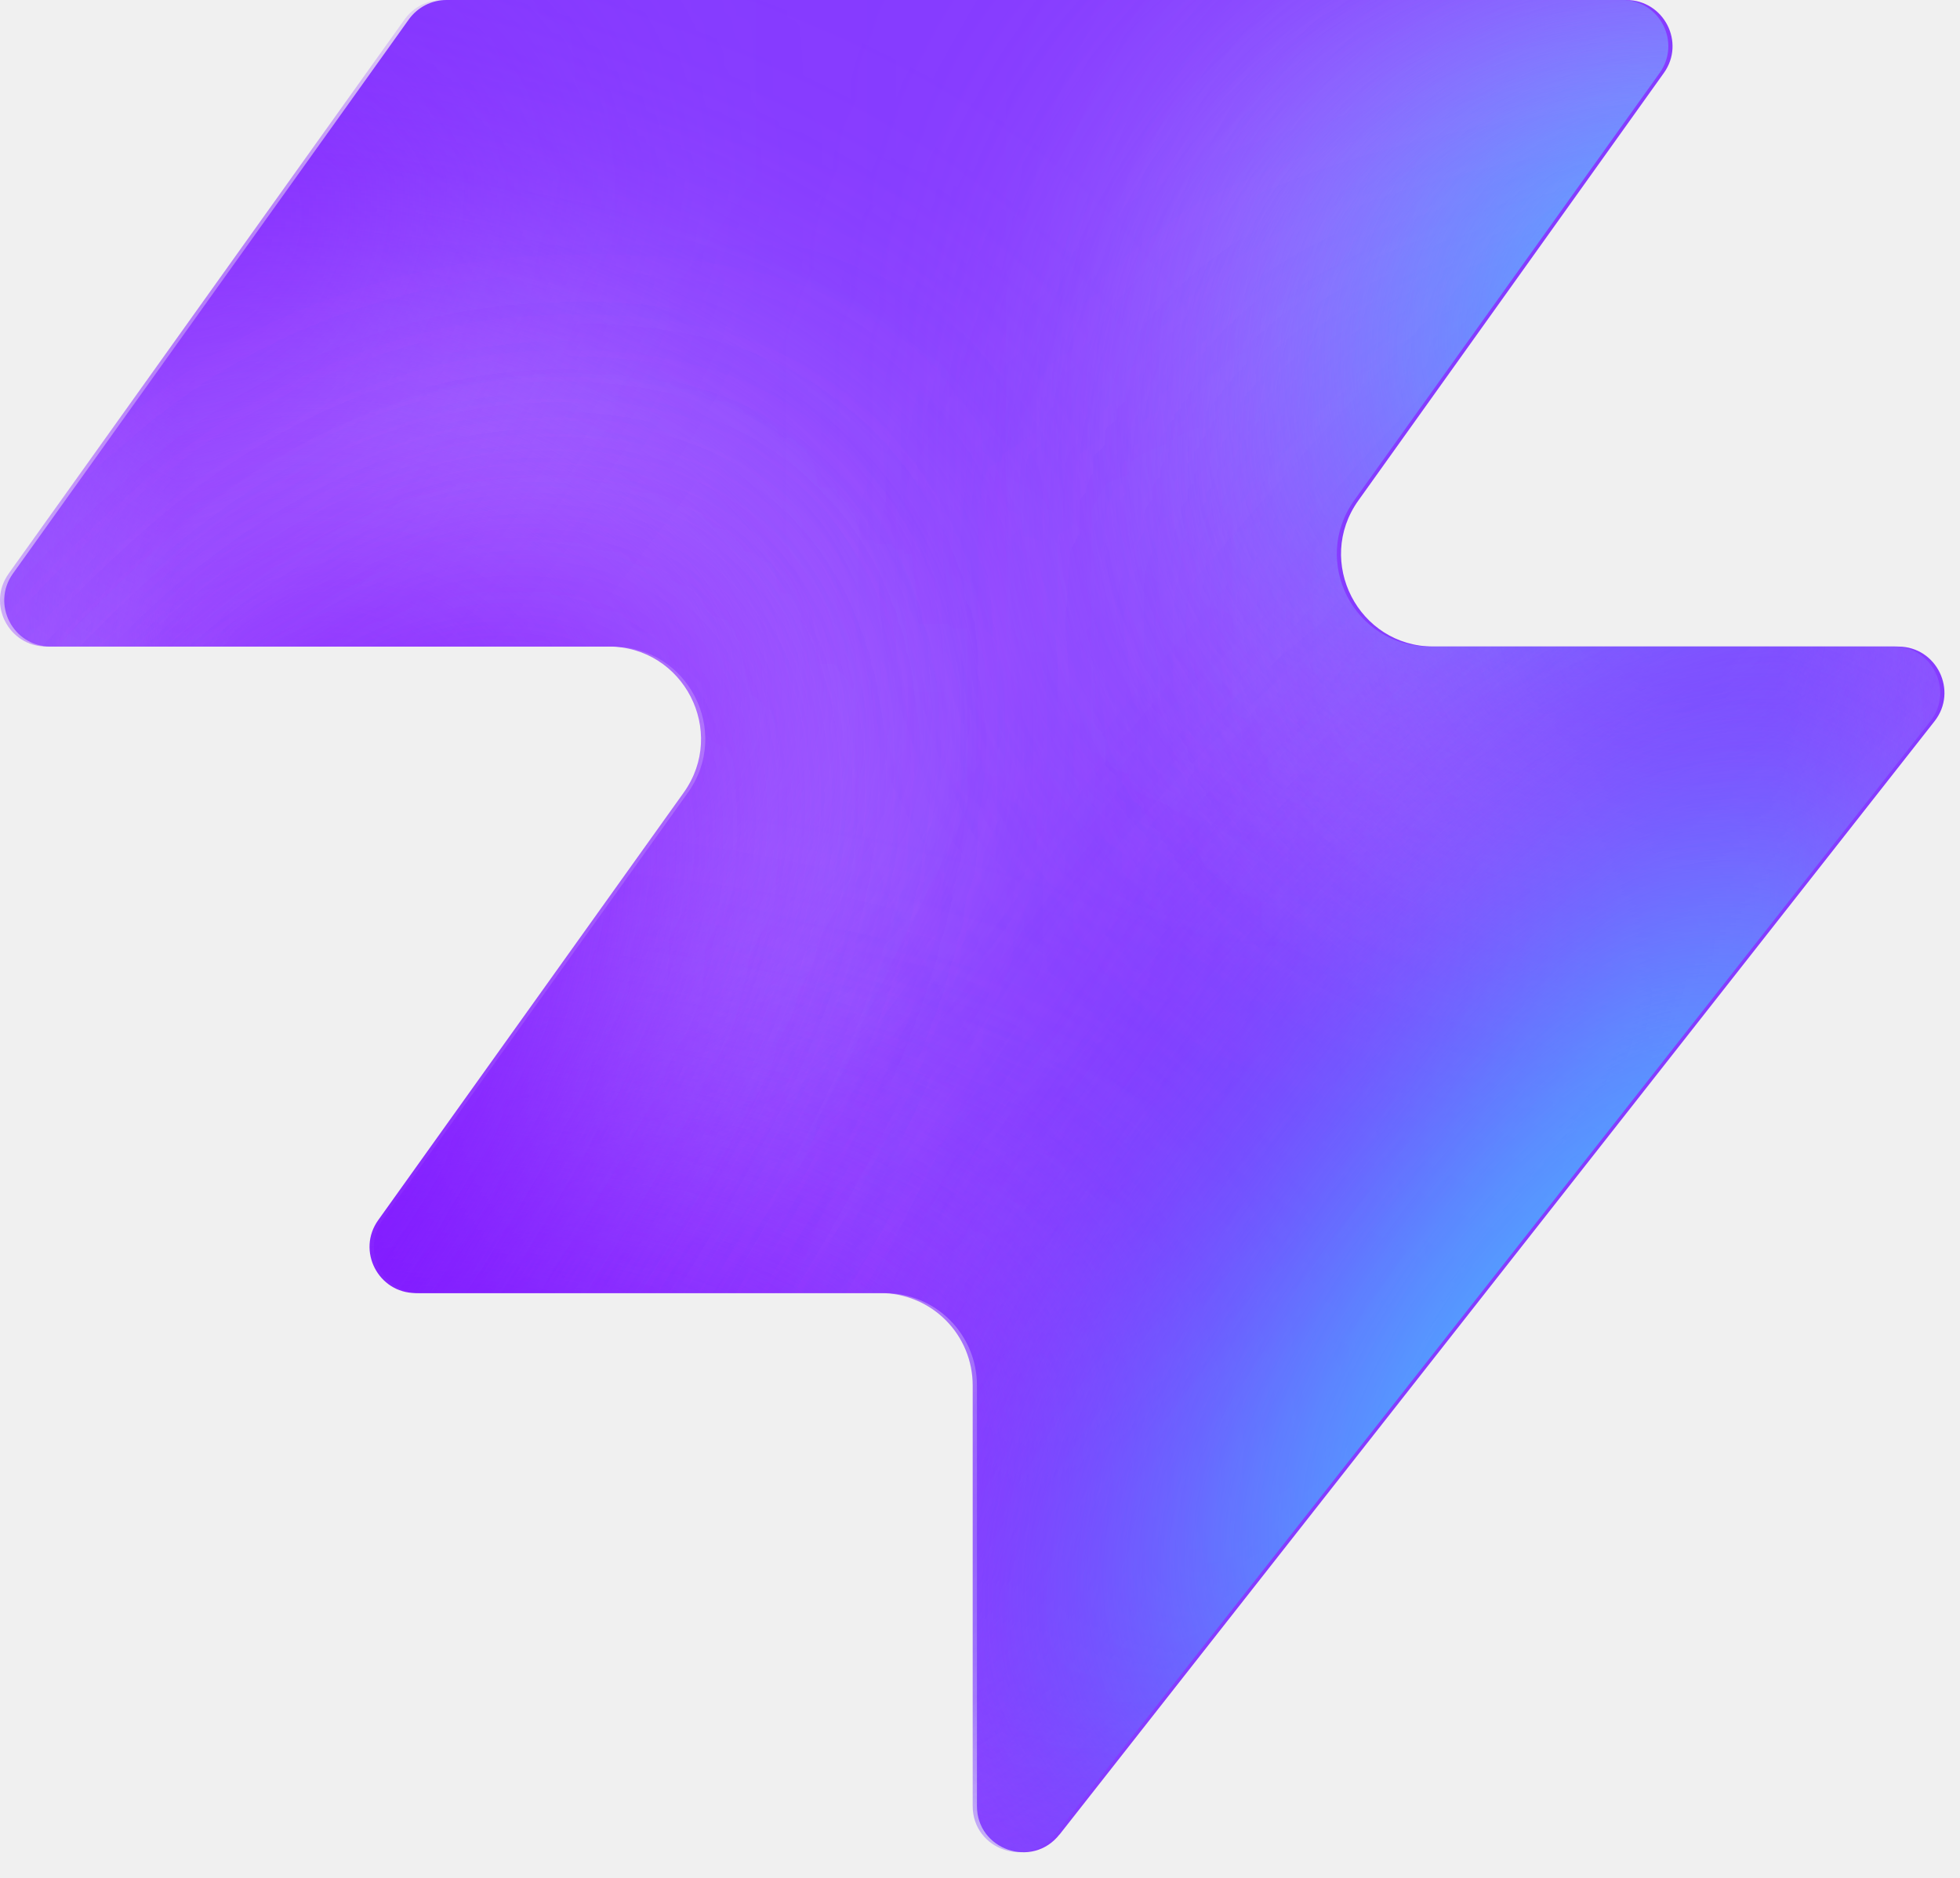
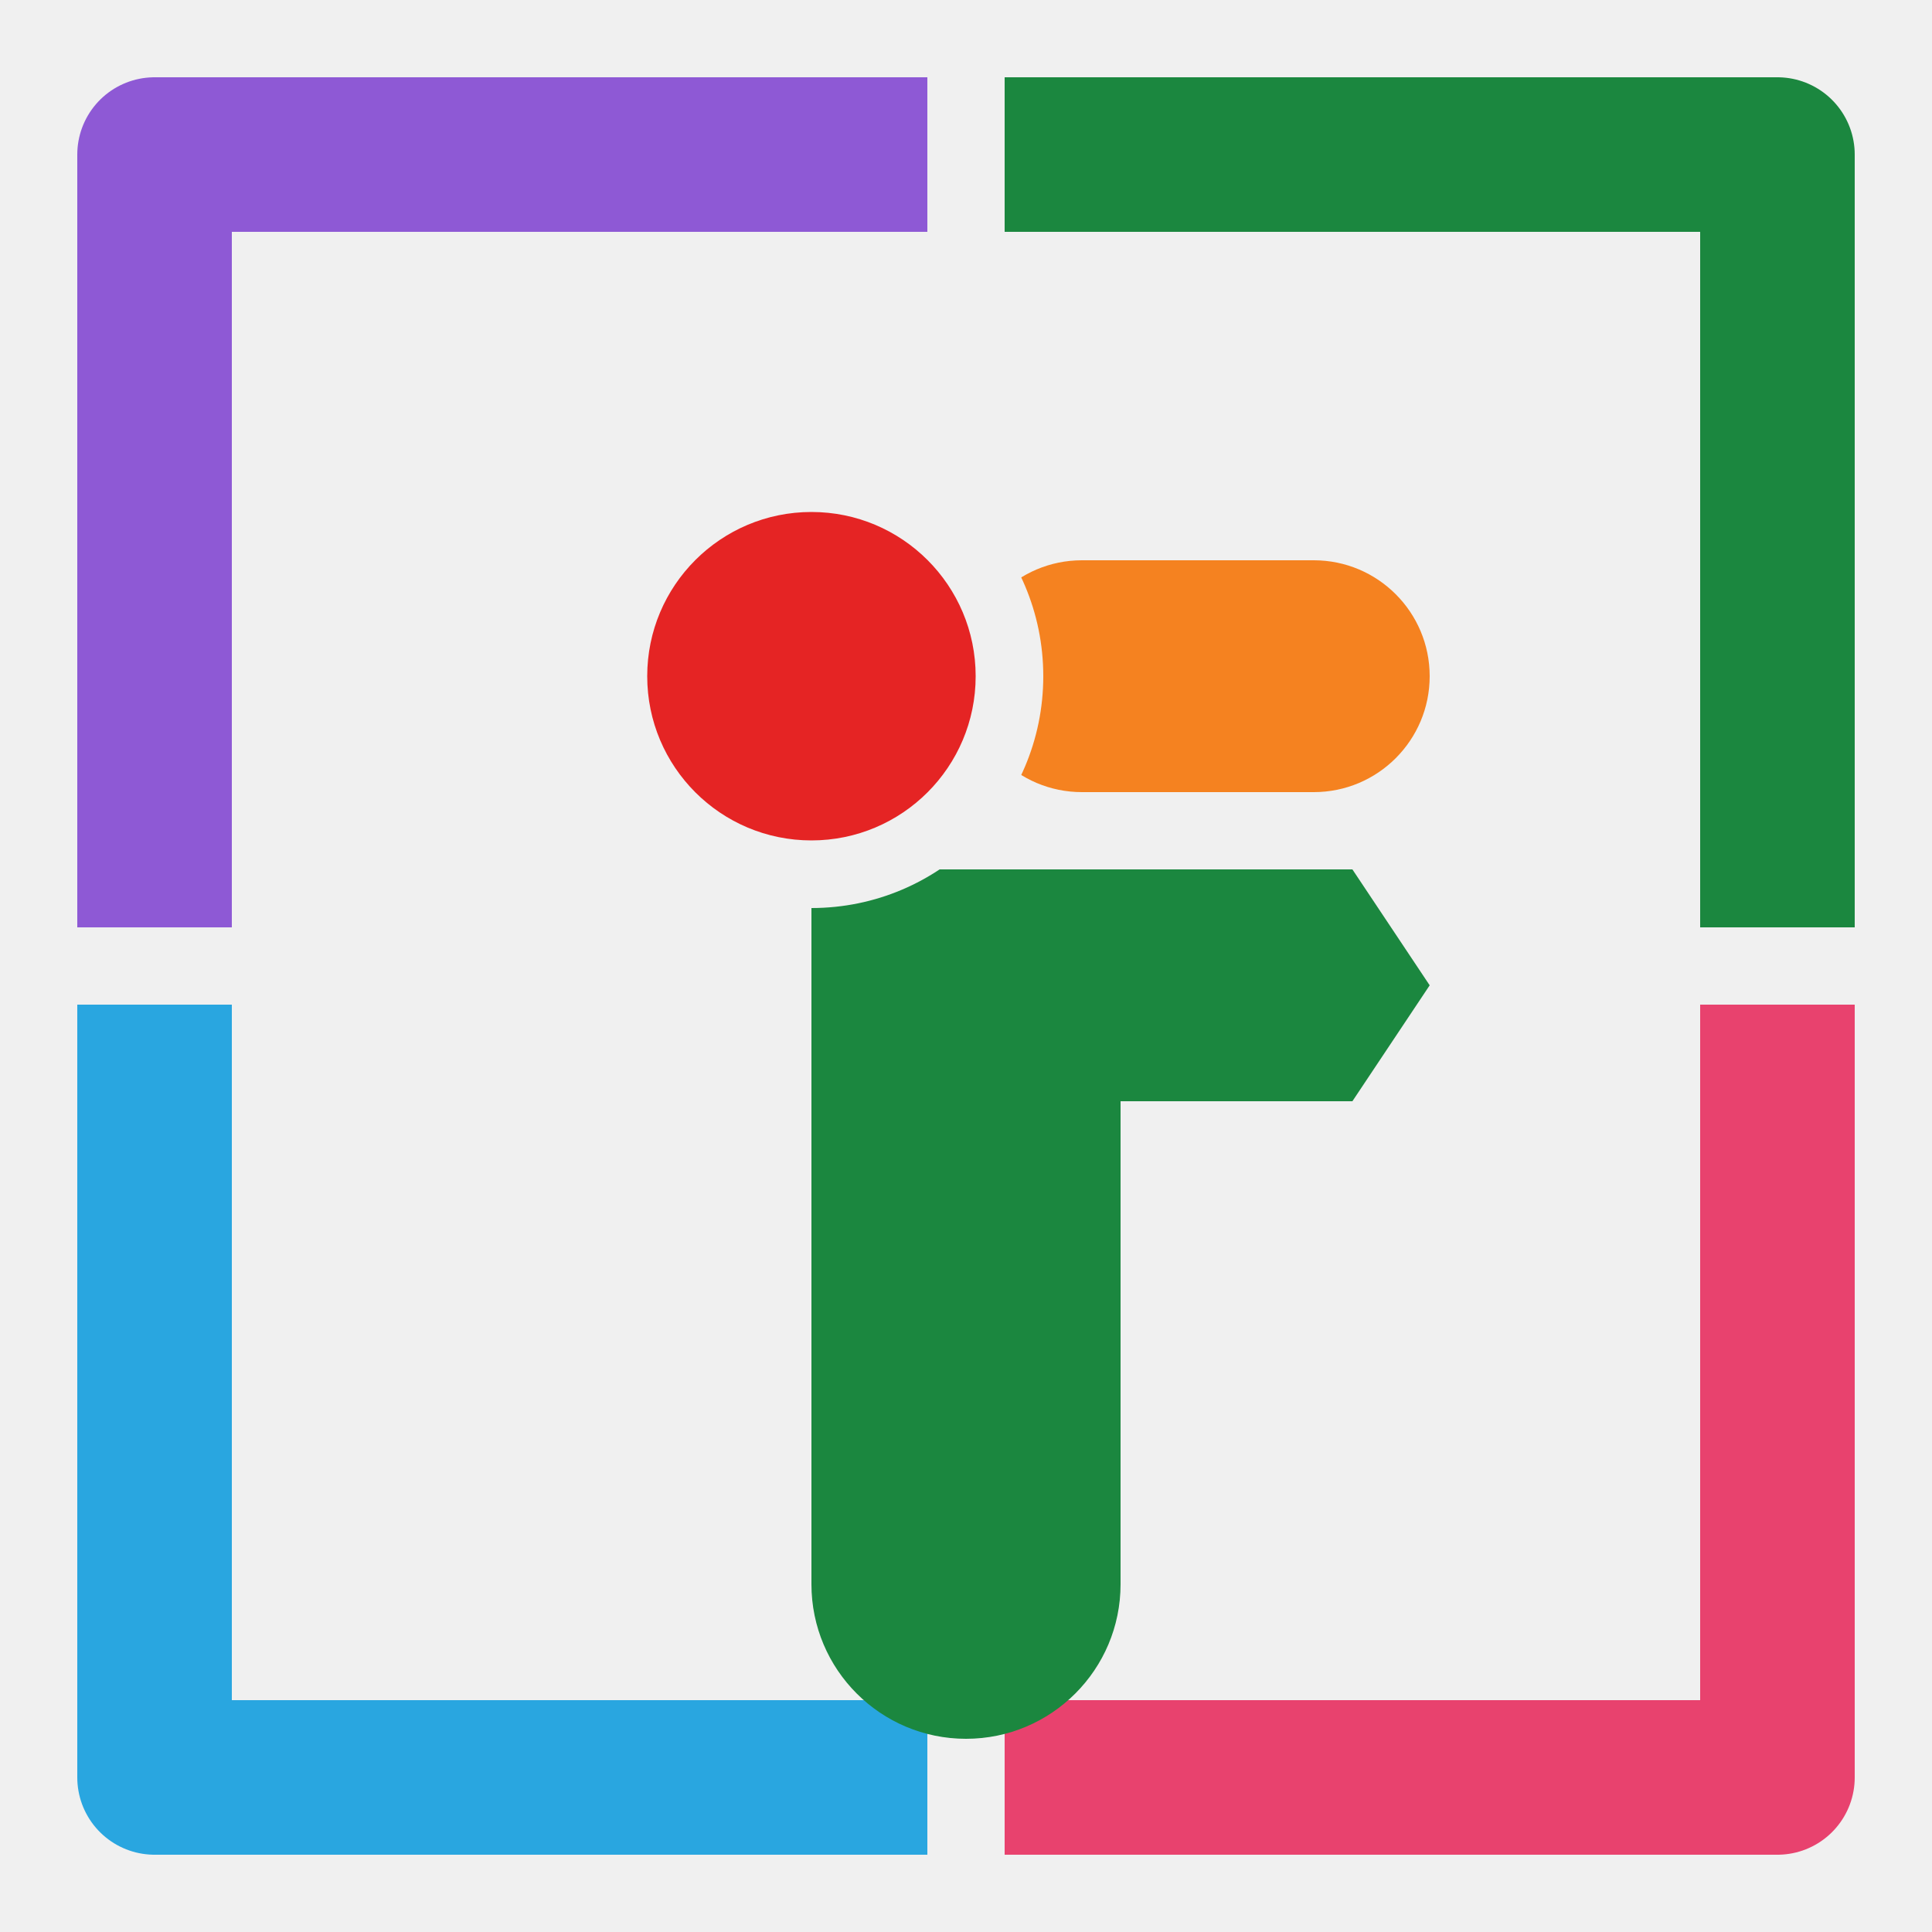
- <svg xmlns="http://www.w3.org/2000/svg" width="48" height="46" fill="none" viewBox="0 0 48 46">
-   <path fill="#863bff" d="M25.946 44.938c-.664.845-2.021.375-2.021-.698V33.937a2.26 2.26 0 0 0-2.262-2.262H10.287c-.92 0-1.456-1.04-.92-1.788l7.48-10.471c1.07-1.497 0-3.578-1.842-3.578H1.237c-.92 0-1.456-1.04-.92-1.788L10.013.474c.214-.297.556-.474.92-.474h28.894c.92 0 1.456 1.04.92 1.788l-7.48 10.471c-1.07 1.498 0 3.579 1.842 3.579h11.377c.943 0 1.473 1.088.89 1.83L25.947 44.94z" style="fill:#863bff;fill:color(display-p3 .525 .23 1);fill-opacity:1" />
-   <mask id="a" width="48" height="46" x="0" y="0" maskUnits="userSpaceOnUse" style="mask-type:alpha">
-     <path fill="#000" d="M25.842 44.938c-.664.844-2.021.375-2.021-.698V33.937a2.26 2.26 0 0 0-2.262-2.262H10.183c-.92 0-1.456-1.04-.92-1.788l7.48-10.471c1.07-1.498 0-3.579-1.842-3.579H1.133c-.92 0-1.456-1.04-.92-1.787L9.91.473c.214-.297.556-.474.92-.474h28.894c.92 0 1.456 1.04.92 1.788l-7.48 10.471c-1.07 1.498 0 3.578 1.842 3.578h11.377c.943 0 1.473 1.088.89 1.832L25.843 44.94z" style="fill:#000;fill-opacity:1" />
-   </mask>
-   <g mask="url(#a)">
-     <g filter="url(#b)">
-       <ellipse cx="5.508" cy="14.704" fill="#ede6ff" rx="5.508" ry="14.704" style="fill:#ede6ff;fill:color(display-p3 .927 .903 1);fill-opacity:1" transform="matrix(.00324 1 1 -.00324 -4.47 31.516)" />
-     </g>
-     <g filter="url(#c)">
-       <ellipse cx="10.399" cy="29.851" fill="#ede6ff" rx="10.399" ry="29.851" style="fill:#ede6ff;fill:color(display-p3 .927 .903 1);fill-opacity:1" transform="matrix(.00324 1 1 -.00324 -39.328 7.883)" />
-     </g>
-     <g filter="url(#d)">
-       <ellipse cx="5.508" cy="30.487" fill="#7e14ff" rx="5.508" ry="30.487" style="fill:#7e14ff;fill:color(display-p3 .492 .077 1);fill-opacity:1" transform="rotate(89.814 -25.913 -14.639)scale(1 -1)" />
-     </g>
-     <g filter="url(#e)">
-       <ellipse cx="5.508" cy="30.599" fill="#7e14ff" rx="5.508" ry="30.599" style="fill:#7e14ff;fill:color(display-p3 .492 .077 1);fill-opacity:1" transform="rotate(89.814 -32.644 -3.334)scale(1 -1)" />
-     </g>
-     <g filter="url(#f)">
-       <ellipse cx="5.508" cy="30.599" fill="#7e14ff" rx="5.508" ry="30.599" style="fill:#7e14ff;fill:color(display-p3 .492 .077 1);fill-opacity:1" transform="matrix(.00324 1 1 -.00324 -34.34 30.47)" />
-     </g>
-     <g filter="url(#g)">
-       <ellipse cx="14.072" cy="22.078" fill="#ede6ff" rx="14.072" ry="22.078" style="fill:#ede6ff;fill:color(display-p3 .927 .903 1);fill-opacity:1" transform="rotate(93.35 24.506 48.493)scale(-1 1)" />
-     </g>
-     <g filter="url(#h)">
-       <ellipse cx="3.47" cy="21.501" fill="#7e14ff" rx="3.47" ry="21.501" style="fill:#7e14ff;fill:color(display-p3 .492 .077 1);fill-opacity:1" transform="rotate(89.009 28.708 47.59)scale(-1 1)" />
-     </g>
-     <g filter="url(#i)">
-       <ellipse cx="3.47" cy="21.501" fill="#7e14ff" rx="3.47" ry="21.501" style="fill:#7e14ff;fill:color(display-p3 .492 .077 1);fill-opacity:1" transform="rotate(89.009 28.708 47.59)scale(-1 1)" />
-     </g>
-     <g filter="url(#j)">
-       <ellipse cx=".387" cy="8.972" fill="#7e14ff" rx="4.407" ry="29.108" style="fill:#7e14ff;fill:color(display-p3 .492 .077 1);fill-opacity:1" transform="rotate(39.51 .387 8.972)" />
-     </g>
-     <g filter="url(#k)">
-       <ellipse cx="47.523" cy="-6.092" fill="#7e14ff" rx="4.407" ry="29.108" style="fill:#7e14ff;fill:color(display-p3 .492 .077 1);fill-opacity:1" transform="rotate(37.892 47.523 -6.092)" />
-     </g>
-     <g filter="url(#l)">
-       <ellipse cx="41.412" cy="6.333" fill="#47bfff" rx="5.971" ry="9.665" style="fill:#47bfff;fill:color(display-p3 .28 .748 1);fill-opacity:1" transform="rotate(37.892 41.412 6.333)" />
-     </g>
-     <g filter="url(#m)">
-       <ellipse cx="-1.879" cy="38.332" fill="#7e14ff" rx="4.407" ry="29.108" style="fill:#7e14ff;fill:color(display-p3 .492 .077 1);fill-opacity:1" transform="rotate(37.892 -1.88 38.332)" />
-     </g>
-     <g filter="url(#n)">
-       <ellipse cx="-1.879" cy="38.332" fill="#7e14ff" rx="4.407" ry="29.108" style="fill:#7e14ff;fill:color(display-p3 .492 .077 1);fill-opacity:1" transform="rotate(37.892 -1.88 38.332)" />
-     </g>
-     <g filter="url(#o)">
-       <ellipse cx="35.651" cy="29.907" fill="#7e14ff" rx="4.407" ry="29.108" style="fill:#7e14ff;fill:color(display-p3 .492 .077 1);fill-opacity:1" transform="rotate(37.892 35.651 29.907)" />
-     </g>
-     <g filter="url(#p)">
-       <ellipse cx="38.418" cy="32.4" fill="#47bfff" rx="5.971" ry="15.297" style="fill:#47bfff;fill:color(display-p3 .28 .748 1);fill-opacity:1" transform="rotate(37.892 38.418 32.4)" />
-     </g>
+ <svg xmlns="http://www.w3.org/2000/svg" viewBox="0 0 100 100" fill="none">
+   <defs>
+     <mask id="logo-red-dot-mask">
+       <rect width="100" height="100" fill="white" />
+       <circle cx="42" cy="35" r="12" fill="black" />
+     </mask>
+   </defs>
+   <path d="M 44 8 H 8 V 44" stroke="#8E59D5" stroke-width="8" stroke-linecap="square" stroke-linejoin="round" />
+   <path d="M 56 8 H 92 V 44" stroke="#1B873F" stroke-width="8" stroke-linecap="square" stroke-linejoin="round" />
+   <path d="M 8 56 V 92 H 44" stroke="#29A6E0" stroke-width="8" stroke-linecap="square" stroke-linejoin="round" />
+   <path d="M 92 56 V 92 H 56" stroke="#E8426E" stroke-width="8" stroke-linecap="square" stroke-linejoin="round" />
+   <g mask="url(#logo-red-dot-mask)">
+     <rect x="50" y="29" width="24" height="12" rx="6" fill="#F58220" />
+     <path d="M 42 82 V 45 H 70 L 74 51 L 70 57 H 58 V 82 A 8 8 0 0 1 42 82 Z" fill="#1B873F" />
  </g>
-   <defs>
-     <filter id="b" width="60.045" height="41.654" x="-19.77" y="16.149" color-interpolation-filters="sRGB" filterUnits="userSpaceOnUse">
-       <feFlood flood-opacity="0" result="BackgroundImageFix" />
-       <feBlend in="SourceGraphic" in2="BackgroundImageFix" result="shape" />
-       <feGaussianBlur result="effect1_foregroundBlur_2002_17158" stdDeviation="7.659" />
-     </filter>
-     <filter id="c" width="90.34" height="51.437" x="-54.613" y="-7.533" color-interpolation-filters="sRGB" filterUnits="userSpaceOnUse">
-       <feFlood flood-opacity="0" result="BackgroundImageFix" />
-       <feBlend in="SourceGraphic" in2="BackgroundImageFix" result="shape" />
-       <feGaussianBlur result="effect1_foregroundBlur_2002_17158" stdDeviation="7.659" />
-     </filter>
-     <filter id="d" width="79.355" height="29.4" x="-49.64" y="2.03" color-interpolation-filters="sRGB" filterUnits="userSpaceOnUse">
-       <feFlood flood-opacity="0" result="BackgroundImageFix" />
-       <feBlend in="SourceGraphic" in2="BackgroundImageFix" result="shape" />
-       <feGaussianBlur result="effect1_foregroundBlur_2002_17158" stdDeviation="4.596" />
-     </filter>
-     <filter id="e" width="79.579" height="29.4" x="-45.045" y="20.029" color-interpolation-filters="sRGB" filterUnits="userSpaceOnUse">
-       <feFlood flood-opacity="0" result="BackgroundImageFix" />
-       <feBlend in="SourceGraphic" in2="BackgroundImageFix" result="shape" />
-       <feGaussianBlur result="effect1_foregroundBlur_2002_17158" stdDeviation="4.596" />
-     </filter>
-     <filter id="f" width="79.579" height="29.4" x="-43.513" y="21.178" color-interpolation-filters="sRGB" filterUnits="userSpaceOnUse">
-       <feFlood flood-opacity="0" result="BackgroundImageFix" />
-       <feBlend in="SourceGraphic" in2="BackgroundImageFix" result="shape" />
-       <feGaussianBlur result="effect1_foregroundBlur_2002_17158" stdDeviation="4.596" />
-     </filter>
-     <filter id="g" width="74.749" height="58.852" x="15.756" y="-17.901" color-interpolation-filters="sRGB" filterUnits="userSpaceOnUse">
-       <feFlood flood-opacity="0" result="BackgroundImageFix" />
-       <feBlend in="SourceGraphic" in2="BackgroundImageFix" result="shape" />
-       <feGaussianBlur result="effect1_foregroundBlur_2002_17158" stdDeviation="7.659" />
-     </filter>
-     <filter id="h" width="61.377" height="25.362" x="23.548" y="2.284" color-interpolation-filters="sRGB" filterUnits="userSpaceOnUse">
-       <feFlood flood-opacity="0" result="BackgroundImageFix" />
-       <feBlend in="SourceGraphic" in2="BackgroundImageFix" result="shape" />
-       <feGaussianBlur result="effect1_foregroundBlur_2002_17158" stdDeviation="4.596" />
-     </filter>
-     <filter id="i" width="61.377" height="25.362" x="23.548" y="2.284" color-interpolation-filters="sRGB" filterUnits="userSpaceOnUse">
-       <feFlood flood-opacity="0" result="BackgroundImageFix" />
-       <feBlend in="SourceGraphic" in2="BackgroundImageFix" result="shape" />
-       <feGaussianBlur result="effect1_foregroundBlur_2002_17158" stdDeviation="4.596" />
-     </filter>
-     <filter id="j" width="56.045" height="63.649" x="-27.636" y="-22.853" color-interpolation-filters="sRGB" filterUnits="userSpaceOnUse">
-       <feFlood flood-opacity="0" result="BackgroundImageFix" />
-       <feBlend in="SourceGraphic" in2="BackgroundImageFix" result="shape" />
-       <feGaussianBlur result="effect1_foregroundBlur_2002_17158" stdDeviation="4.596" />
-     </filter>
-     <filter id="k" width="54.814" height="64.646" x="20.116" y="-38.415" color-interpolation-filters="sRGB" filterUnits="userSpaceOnUse">
-       <feFlood flood-opacity="0" result="BackgroundImageFix" />
-       <feBlend in="SourceGraphic" in2="BackgroundImageFix" result="shape" />
-       <feGaussianBlur result="effect1_foregroundBlur_2002_17158" stdDeviation="4.596" />
-     </filter>
-     <filter id="l" width="33.541" height="35.313" x="24.641" y="-11.323" color-interpolation-filters="sRGB" filterUnits="userSpaceOnUse">
-       <feFlood flood-opacity="0" result="BackgroundImageFix" />
-       <feBlend in="SourceGraphic" in2="BackgroundImageFix" result="shape" />
-       <feGaussianBlur result="effect1_foregroundBlur_2002_17158" stdDeviation="4.596" />
-     </filter>
-     <filter id="m" width="54.814" height="64.646" x="-29.286" y="6.009" color-interpolation-filters="sRGB" filterUnits="userSpaceOnUse">
-       <feFlood flood-opacity="0" result="BackgroundImageFix" />
-       <feBlend in="SourceGraphic" in2="BackgroundImageFix" result="shape" />
-       <feGaussianBlur result="effect1_foregroundBlur_2002_17158" stdDeviation="4.596" />
-     </filter>
-     <filter id="n" width="54.814" height="64.646" x="-29.286" y="6.009" color-interpolation-filters="sRGB" filterUnits="userSpaceOnUse">
-       <feFlood flood-opacity="0" result="BackgroundImageFix" />
-       <feBlend in="SourceGraphic" in2="BackgroundImageFix" result="shape" />
-       <feGaussianBlur result="effect1_foregroundBlur_2002_17158" stdDeviation="4.596" />
-     </filter>
-     <filter id="o" width="54.814" height="64.646" x="8.244" y="-2.416" color-interpolation-filters="sRGB" filterUnits="userSpaceOnUse">
-       <feFlood flood-opacity="0" result="BackgroundImageFix" />
-       <feBlend in="SourceGraphic" in2="BackgroundImageFix" result="shape" />
-       <feGaussianBlur result="effect1_foregroundBlur_2002_17158" stdDeviation="4.596" />
-     </filter>
-     <filter id="p" width="39.409" height="43.623" x="18.713" y="10.588" color-interpolation-filters="sRGB" filterUnits="userSpaceOnUse">
-       <feFlood flood-opacity="0" result="BackgroundImageFix" />
-       <feBlend in="SourceGraphic" in2="BackgroundImageFix" result="shape" />
-       <feGaussianBlur result="effect1_foregroundBlur_2002_17158" stdDeviation="4.596" />
-     </filter>
-   </defs>
+   <circle cx="42" cy="35" r="8.5" fill="#E52424" />
</svg>
